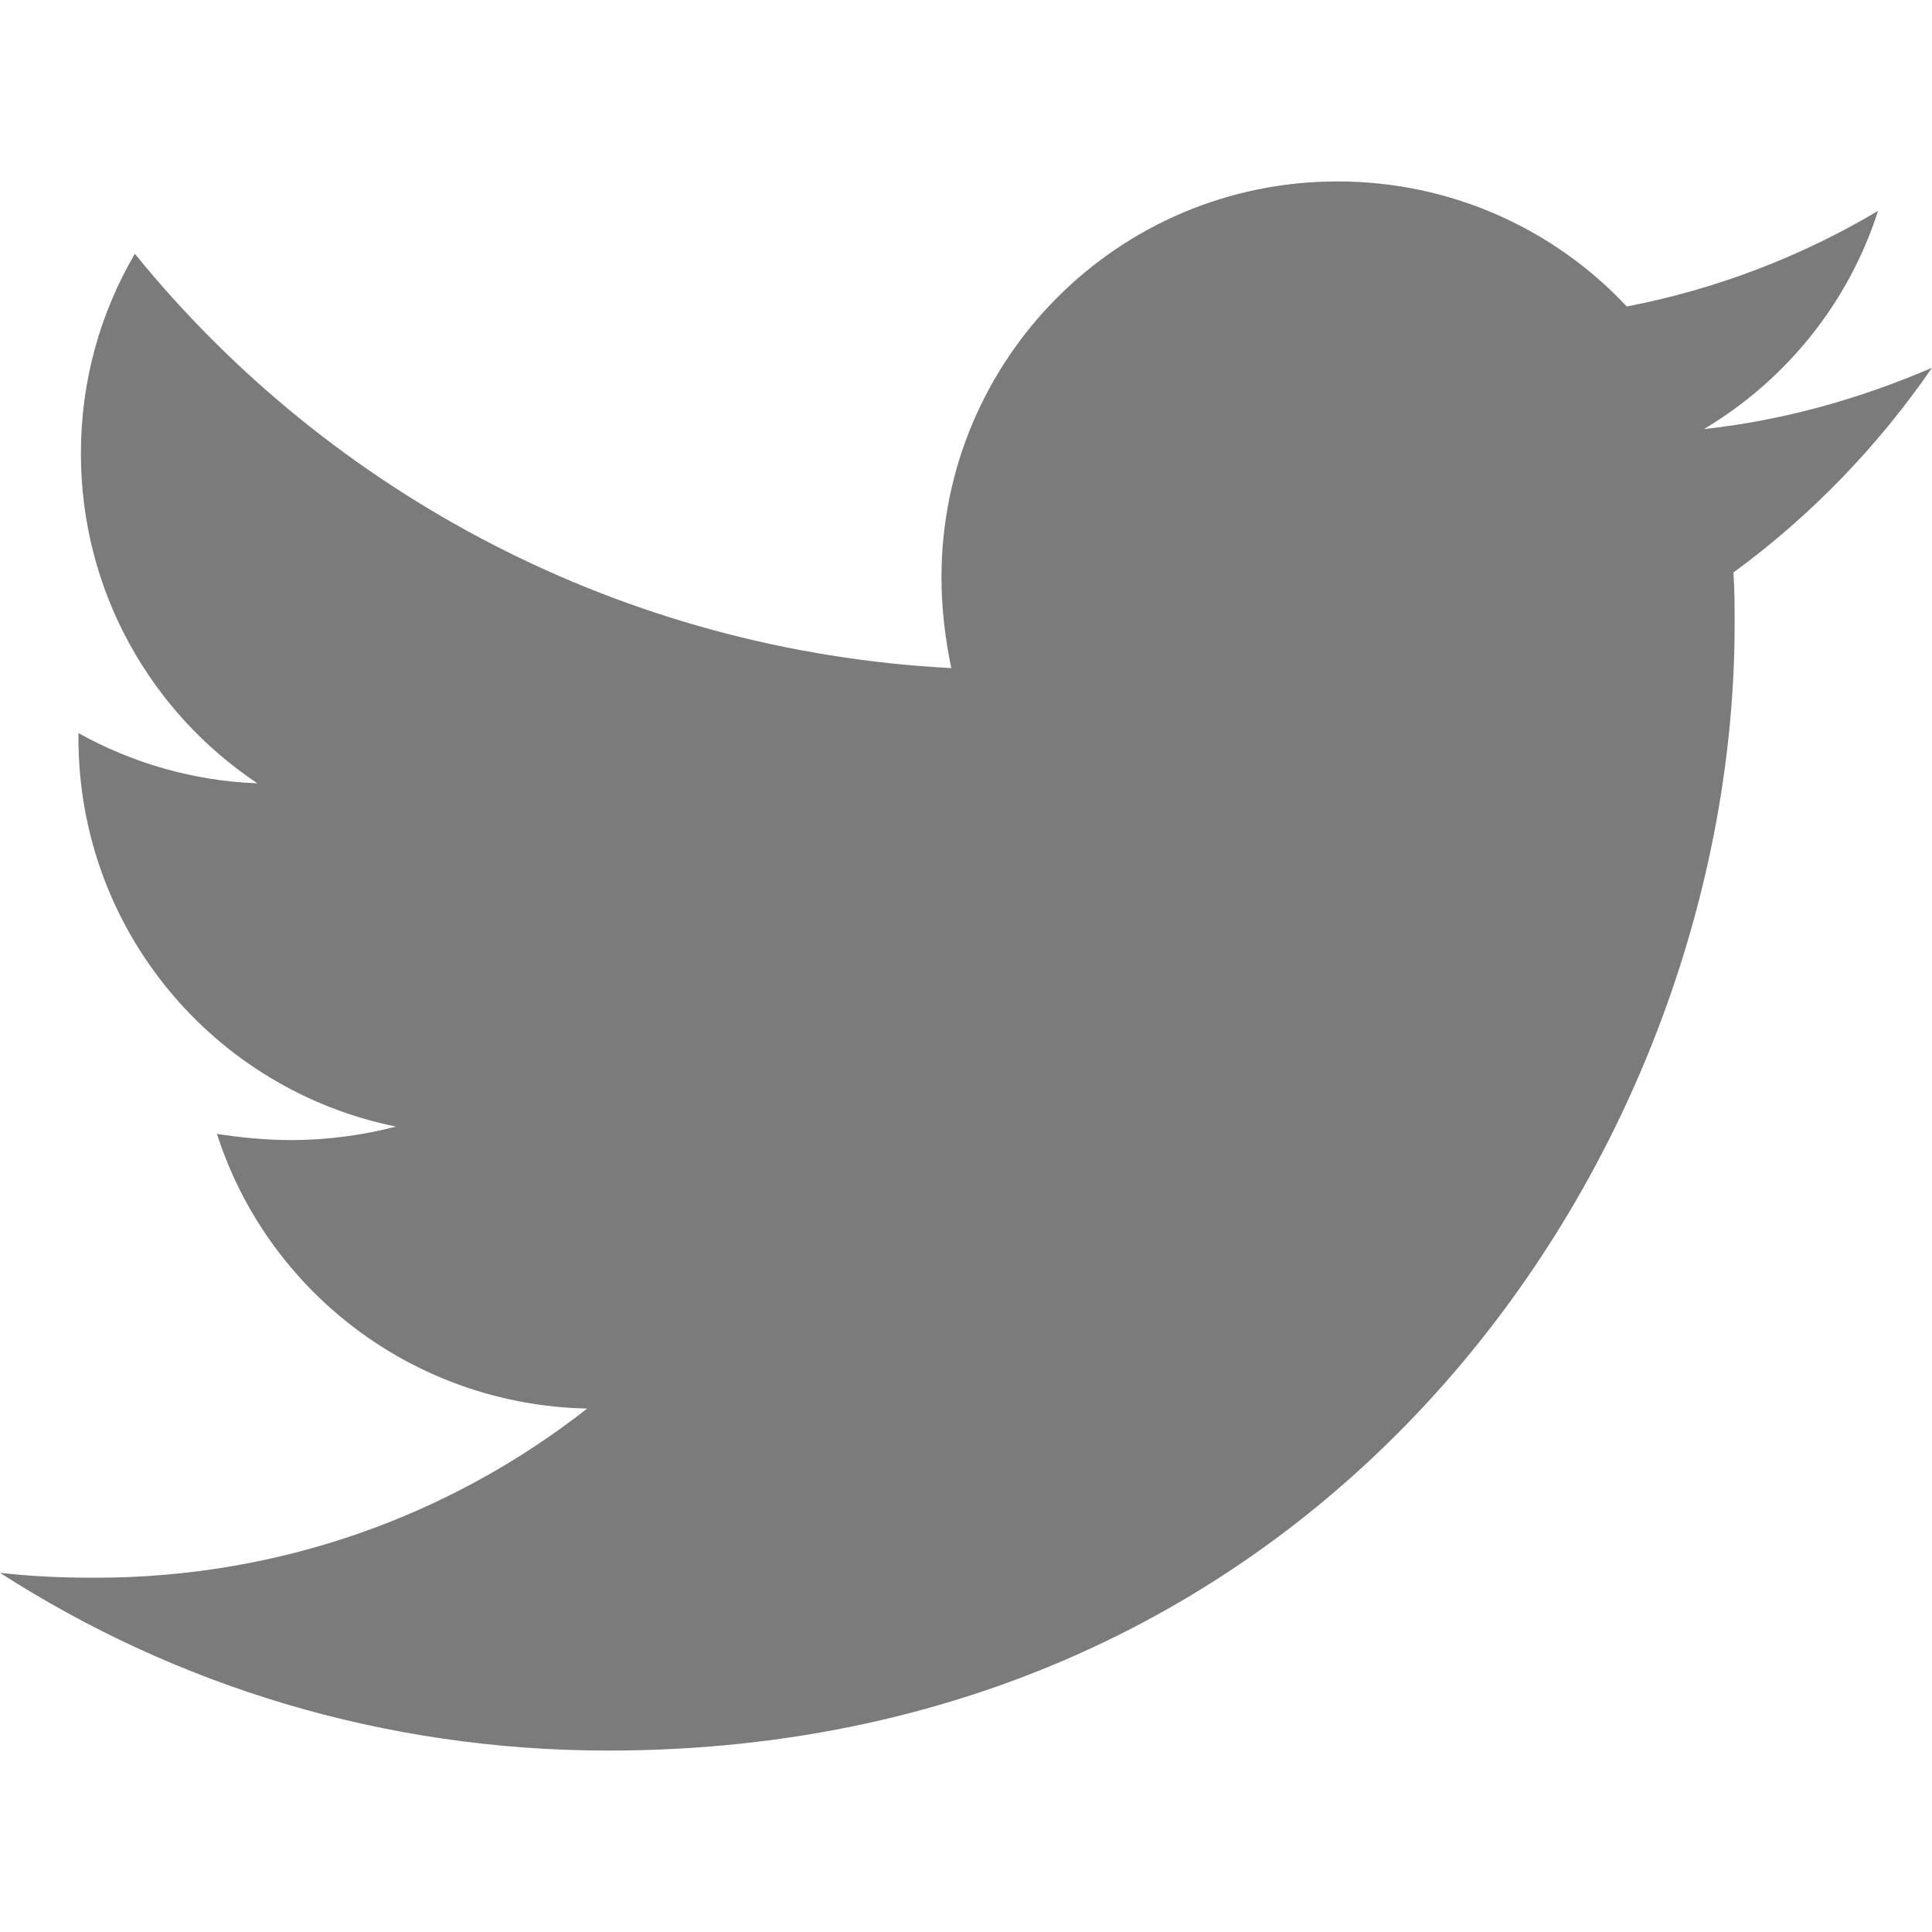
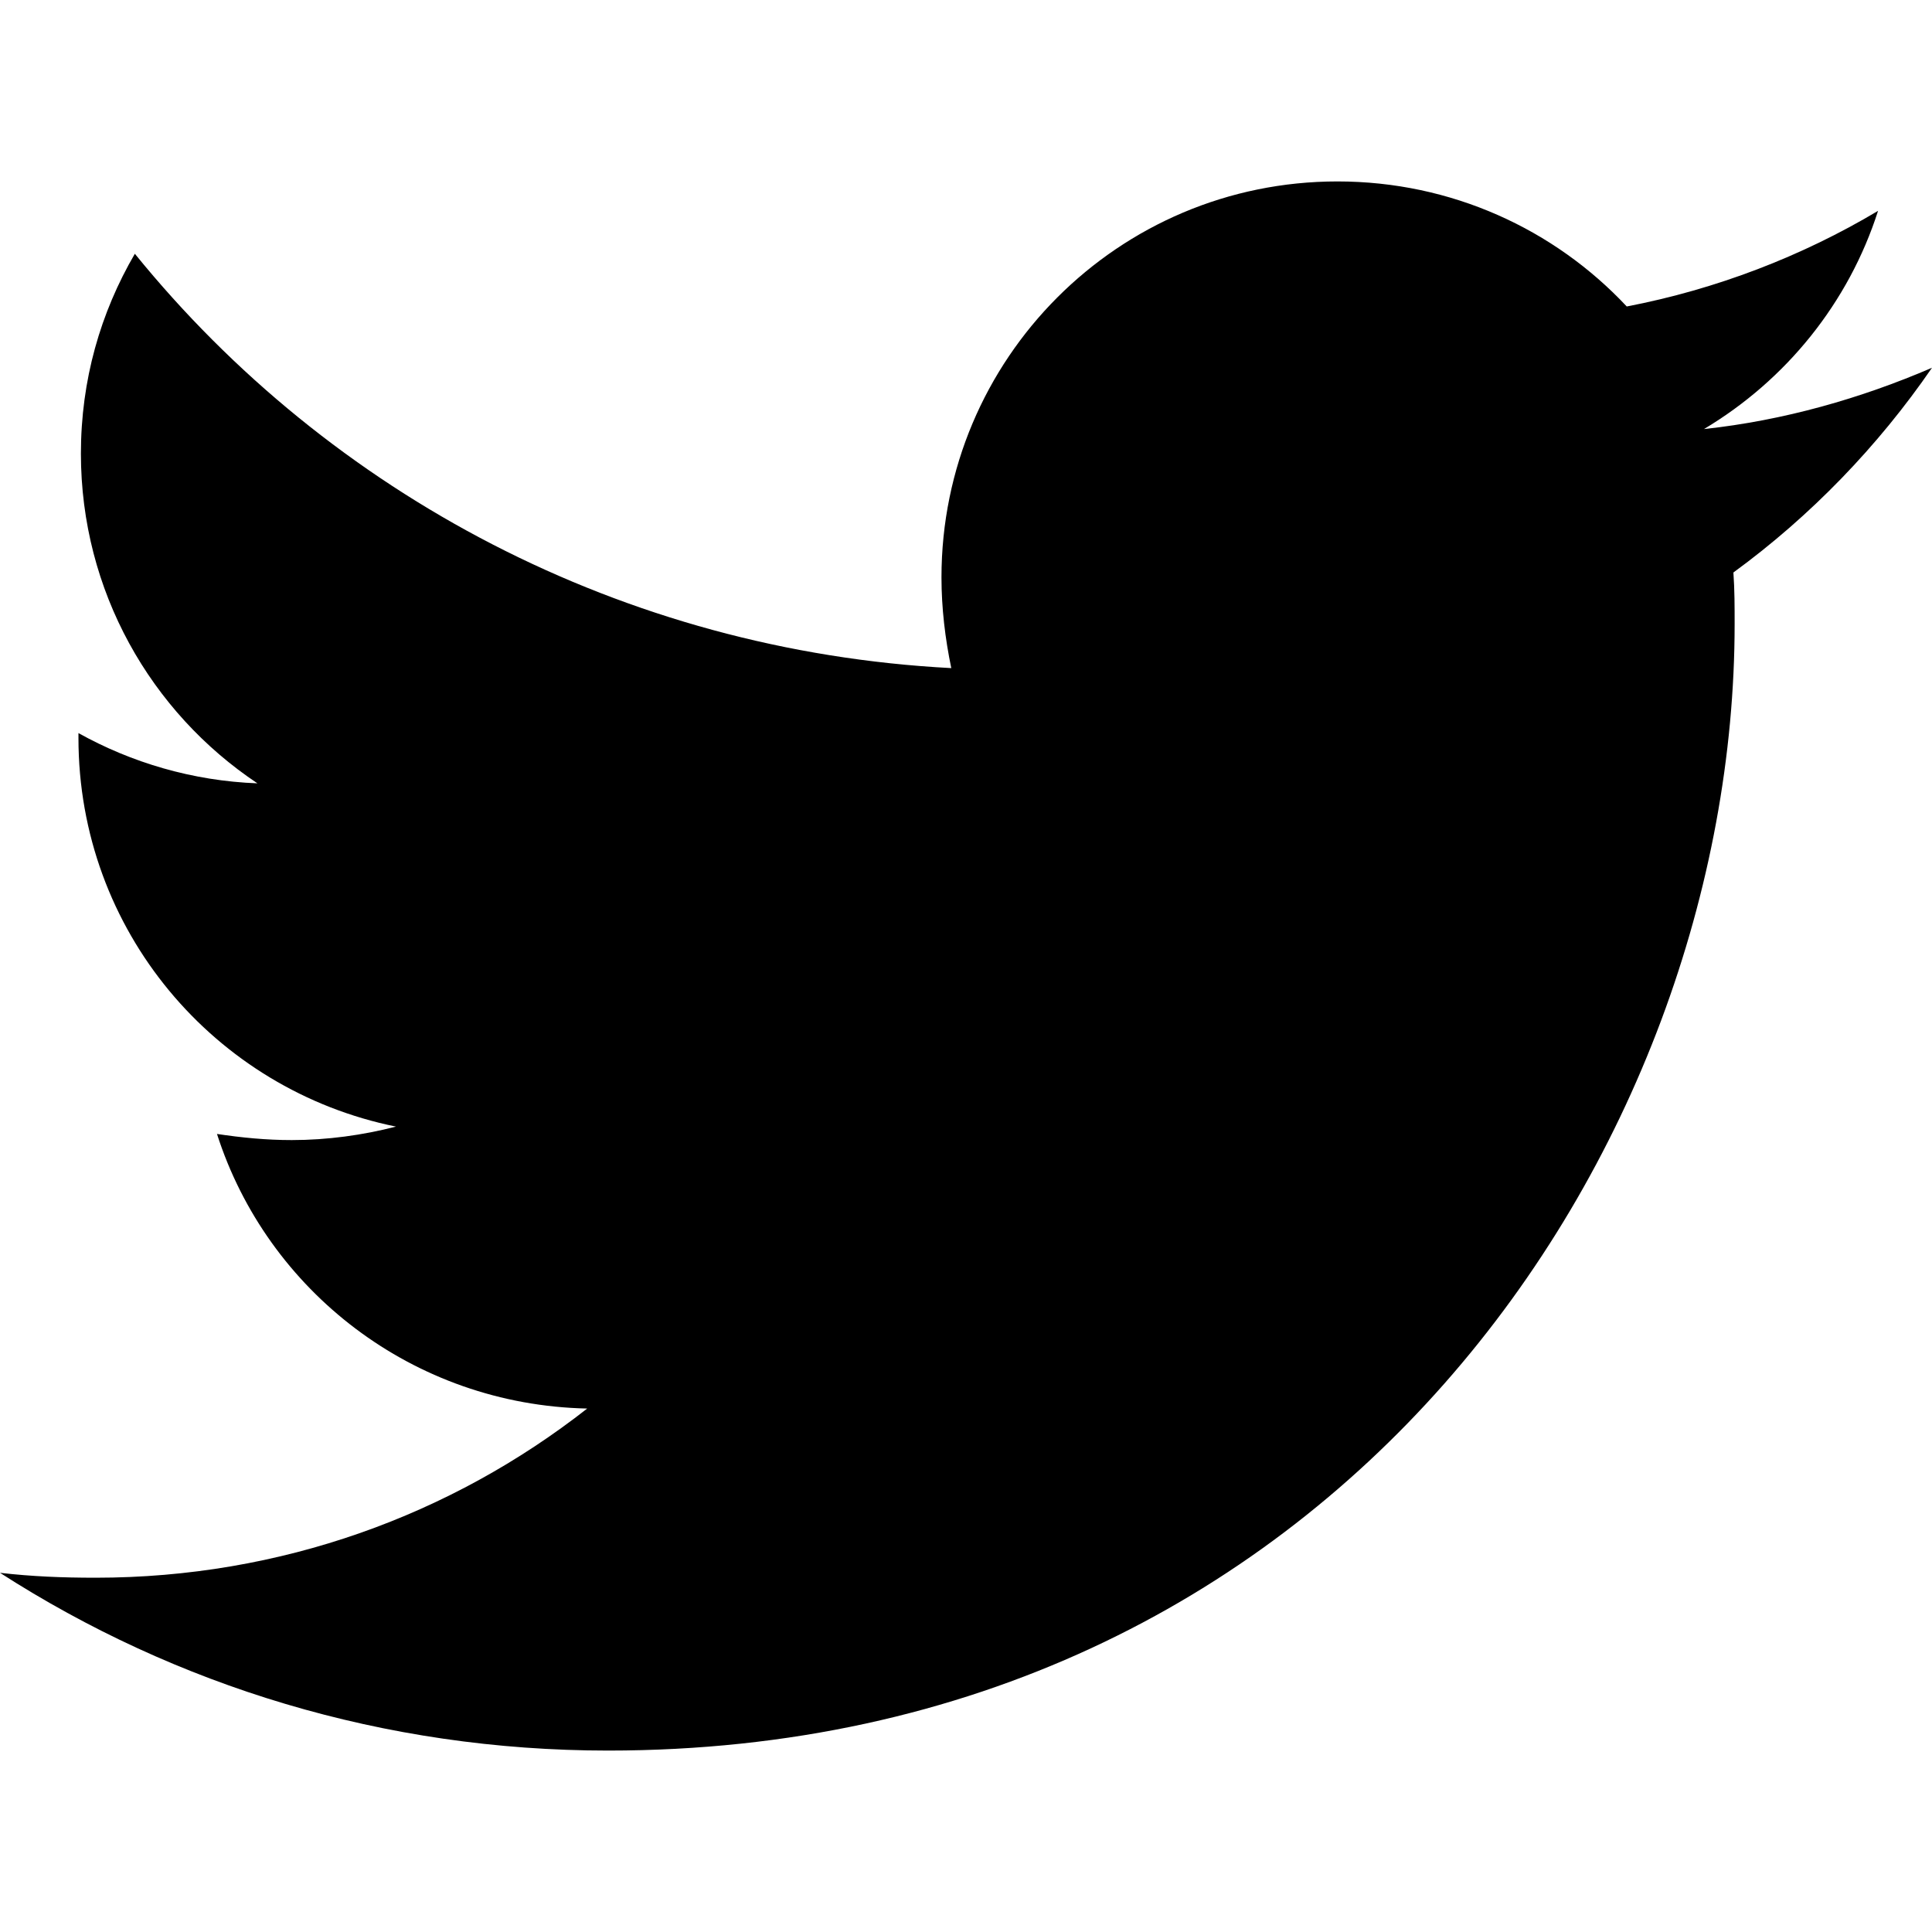
<svg xmlns="http://www.w3.org/2000/svg" aria-hidden="true" data-prefix="fab" data-icon="twitter" class="svg-inline--fa fa-twitter fa-w-16" role="img" viewBox="0 0 512 512">
-   <path fill="currentColor" d="M459.37 151.716c.325 4.548.325 9.097.325 13.645 0 138.72-105.583 298.558-298.558 298.558-59.452 0-114.68-17.219-161.137-47.106 8.447.974 16.568 1.299 25.34 1.299 49.055 0 94.213-16.568 130.274-44.832-46.132-.975-84.792-31.188-98.112-72.772 6.498.974 12.995 1.624 19.818 1.624 9.421 0 18.843-1.3 27.614-3.573-48.081-9.747-84.143-51.98-84.143-102.985v-1.299c13.969 7.797 30.214 12.67 47.431 13.319-28.264-18.843-46.781-51.005-46.781-87.391 0-19.492 5.197-37.36 14.294-52.954 51.655 63.675 129.3 105.258 216.365 109.807-1.624-7.797-2.599-15.918-2.599-24.04 0-57.828 46.782-104.934 104.934-104.934 30.213 0 57.502 12.67 76.67 33.137 23.715-4.548 46.456-13.32 66.599-25.34-7.798 24.366-24.366 44.833-46.132 57.827 21.117-2.273 41.584-8.122 60.426-16.243-14.292 20.791-32.161 39.308-52.628 54.253z" color="#7b7b7b" />
+   <path fill="currentColor" d="M459.37 151.716c.325 4.548.325 9.097.325 13.645 0 138.72-105.583 298.558-298.558 298.558-59.452 0-114.68-17.219-161.137-47.106 8.447.974 16.568 1.299 25.34 1.299 49.055 0 94.213-16.568 130.274-44.832-46.132-.975-84.792-31.188-98.112-72.772 6.498.974 12.995 1.624 19.818 1.624 9.421 0 18.843-1.3 27.614-3.573-48.081-9.747-84.143-51.98-84.143-102.985v-1.299c13.969 7.797 30.214 12.67 47.431 13.319-28.264-18.843-46.781-51.005-46.781-87.391 0-19.492 5.197-37.36 14.294-52.954 51.655 63.675 129.3 105.258 216.365 109.807-1.624-7.797-2.599-15.918-2.599-24.04 0-57.828 46.782-104.934 104.934-104.934 30.213 0 57.502 12.67 76.67 33.137 23.715-4.548 46.456-13.32 66.599-25.34-7.798 24.366-24.366 44.833-46.132 57.827 21.117-2.273 41.584-8.122 60.426-16.243-14.292 20.791-32.161 39.308-52.628 54.253z" />
</svg>
